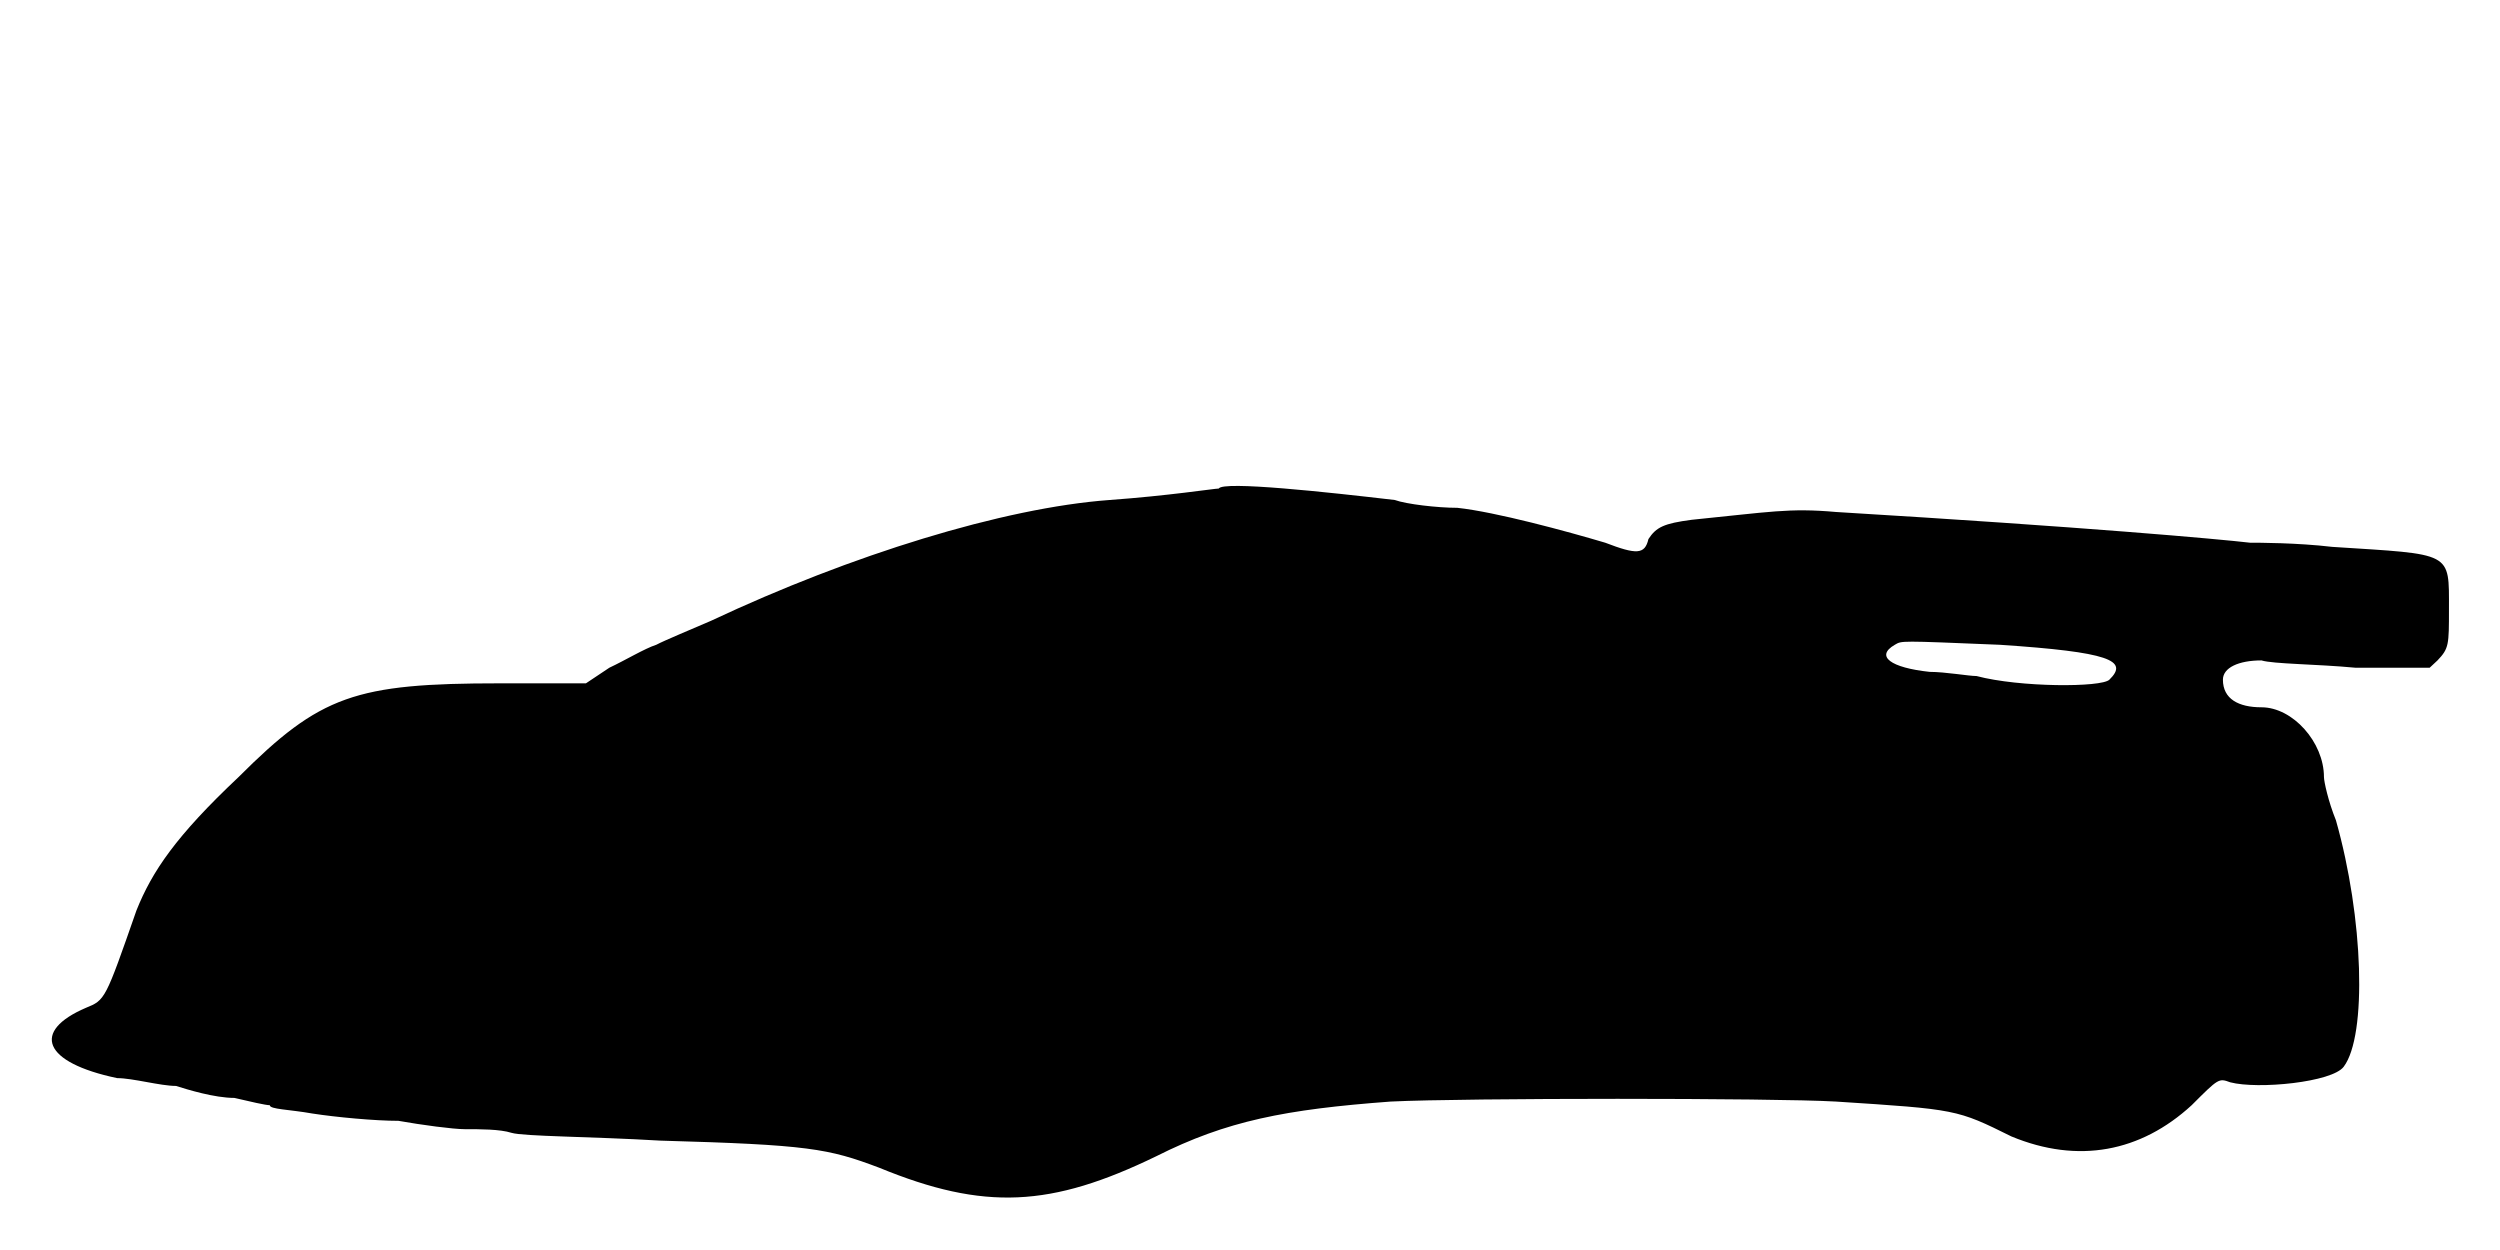
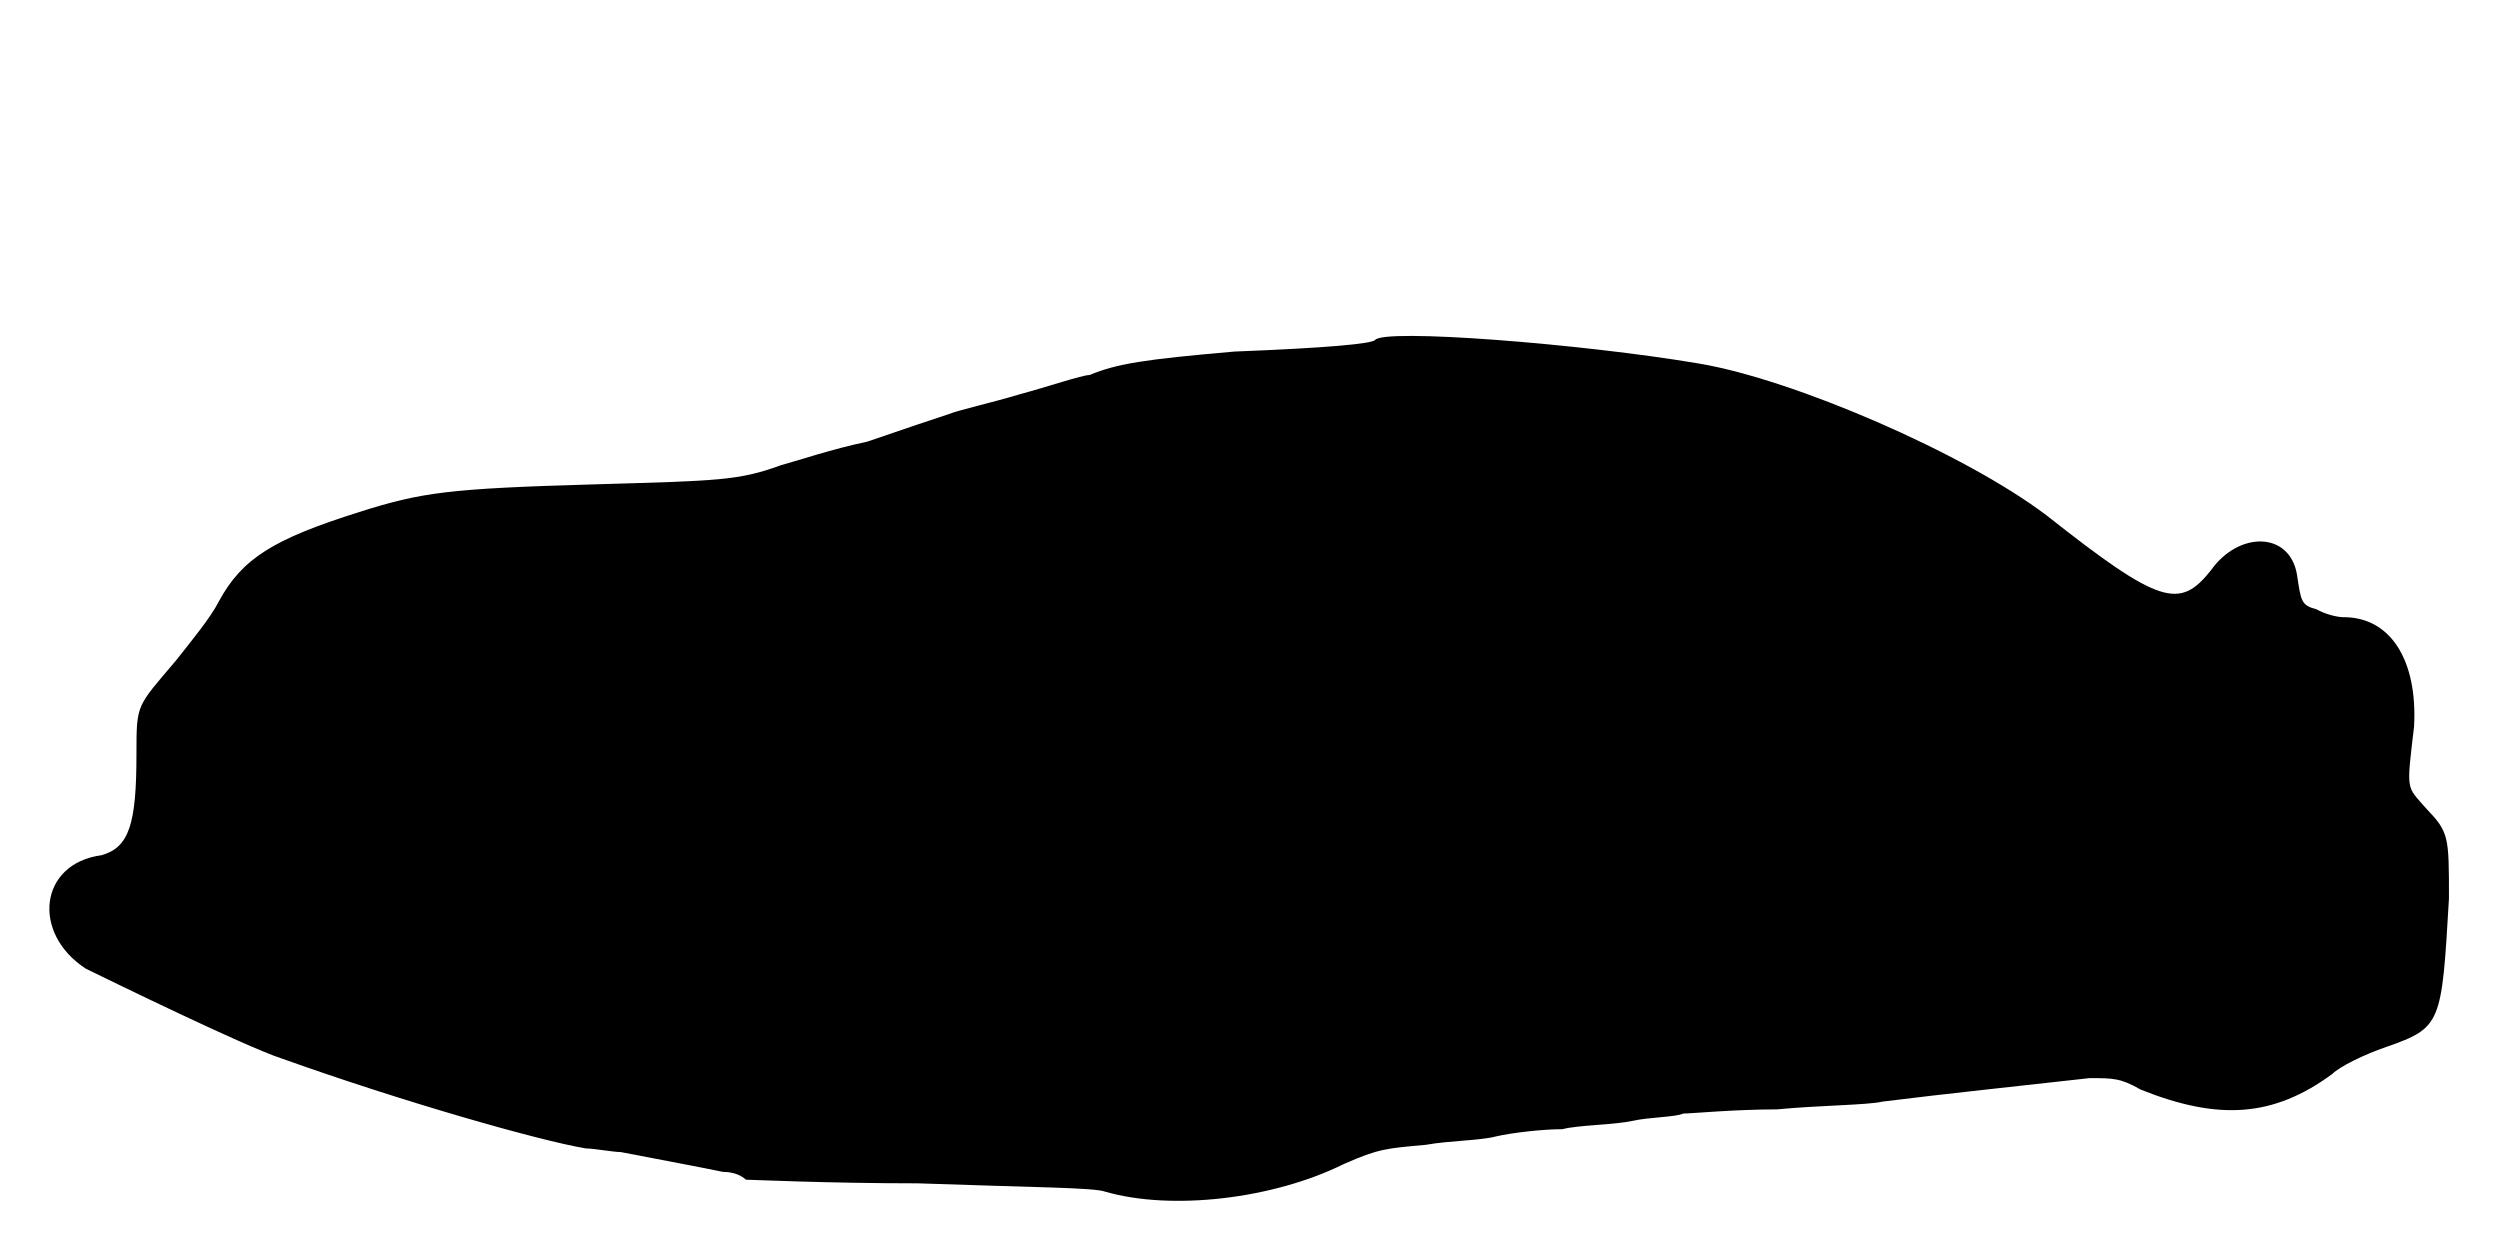
<svg xmlns="http://www.w3.org/2000/svg" viewBox="0 0 48 24">
-   <path d="M23.4 9.38c-.08 0-.98.14-2.1.22-2.03.15-4.95 1.05-7.65 2.32-.37.16-.9.38-1.05.46-.22.07-.6.3-.9.44l-.45.3-1.65 0c-2.78 0-3.45.23-5.02 1.8-1.2 1.13-1.66 1.81-1.96 2.56-.6 1.72-.6 1.72-.97 1.87-1.05.45-.83 1.05.6 1.35.3 0 .83.15 1.13.15.22.07.74.23 1.12.23.3.07.6.14.68.14 0 .08.37.08.82.16.45.07 1.2.14 1.65.14.45.08 1.05.16 1.27.16.3 0 .68 0 .9.07.23.07 1.5.07 2.86.15 2.84.08 3.22.15 4.2.52 2.02.83 3.3.76 5.32-.22 1.35-.68 2.48-.9 4.5-1.05 1.42-.07 7.35-.07 8.55 0 2.32.15 2.32.15 3.37.67 1.28.53 2.48.3 3.46-.6.52-.52.52-.52.74-.44.53.14 1.96 0 2.18-.3.45-.6.38-2.86-.15-4.73-.15-.37-.23-.75-.23-.83 0-.67-.6-1.34-1.2-1.34-.44 0-.74-.16-.74-.53 0-.23.3-.37.74-.37.23.07 1.06.07 1.8.14l1.43 0 .15-.14c.22-.23.22-.3.22-.98 0-1.12.08-1.05-2.24-1.2-.68-.08-1.43-.08-1.58-.08-.6-.07-3.15-.3-7.95-.59-.9-.08-1.27 0-2.77.15-.53.07-.68.14-.83.37-.07.3-.23.3-.83.07-.74-.22-2.1-.59-2.84-.67-.38 0-.98-.07-1.2-.15-1.28-.15-3.3-.37-3.38-.22zm15 3c2.1.14 2.48.3 2.1.67-.15.15-1.72.15-2.55-.07-.15 0-.6-.08-.9-.08-.75-.08-1.05-.3-.67-.52.14-.08.07-.08 2.02 0z" />
+   <path d="M26.4 6.53c-.08.07-.9.15-2.7.22-1.72.15-2.25.23-2.78.45-.14 0-.82.23-1.34.37-.53.16-1.2.31-1.36.38-.22.07-.9.3-1.57.53-.67.14-1.35.37-1.65.45-.82.3-1.2.3-3.6.37-2.78.08-3.3.15-4.5.53-1.65.52-2.25.89-2.7 1.72-.15.3-.52.75-.82 1.13-.76.9-.76.82-.76 1.8 0 1.34-.14 1.79-.67 1.94-1.2.16-1.35 1.5-.3 2.18.45.22 3.07 1.5 3.75 1.72 2.32.83 4.95 1.58 5.85 1.73.15 0 .53.07.67.07.83.16 1.58.3 1.96.38.22 0 .37.08.44.15.08 0 1.58.07 3.3.07 2.26.08 3.38.08 3.6.16 1.28.37 3.23.14 4.58-.53.68-.3.82-.3 1.58-.37.44-.08 1.04-.08 1.34-.16.3-.07.9-.14 1.28-.14.3-.08.98-.08 1.35-.16.3-.07.82-.07.97-.14.16 0 .98-.08 1.8-.08.83-.08 1.73-.08 2.03-.15 1.2-.15 2.63-.3 3.97-.45.45 0 .6 0 .98.22 1.5.6 2.55.53 3.68-.3.14-.14.6-.37 1.04-.52 1.06-.37 1.06-.45 1.2-2.85 0-1.2 0-1.27-.44-1.73-.38-.44-.38-.3-.23-1.57.07-1.27-.45-2.1-1.35-2.1-.15 0-.38-.07-.52-.15-.3-.08-.3-.15-.38-.68-.15-.82-1.12-.82-1.65-.07-.6.75-.97.67-3.15-1.05-1.58-1.2-4.88-2.62-6.68-2.92-2.24-.38-6.07-.68-6.22-.45z" />
</svg>
